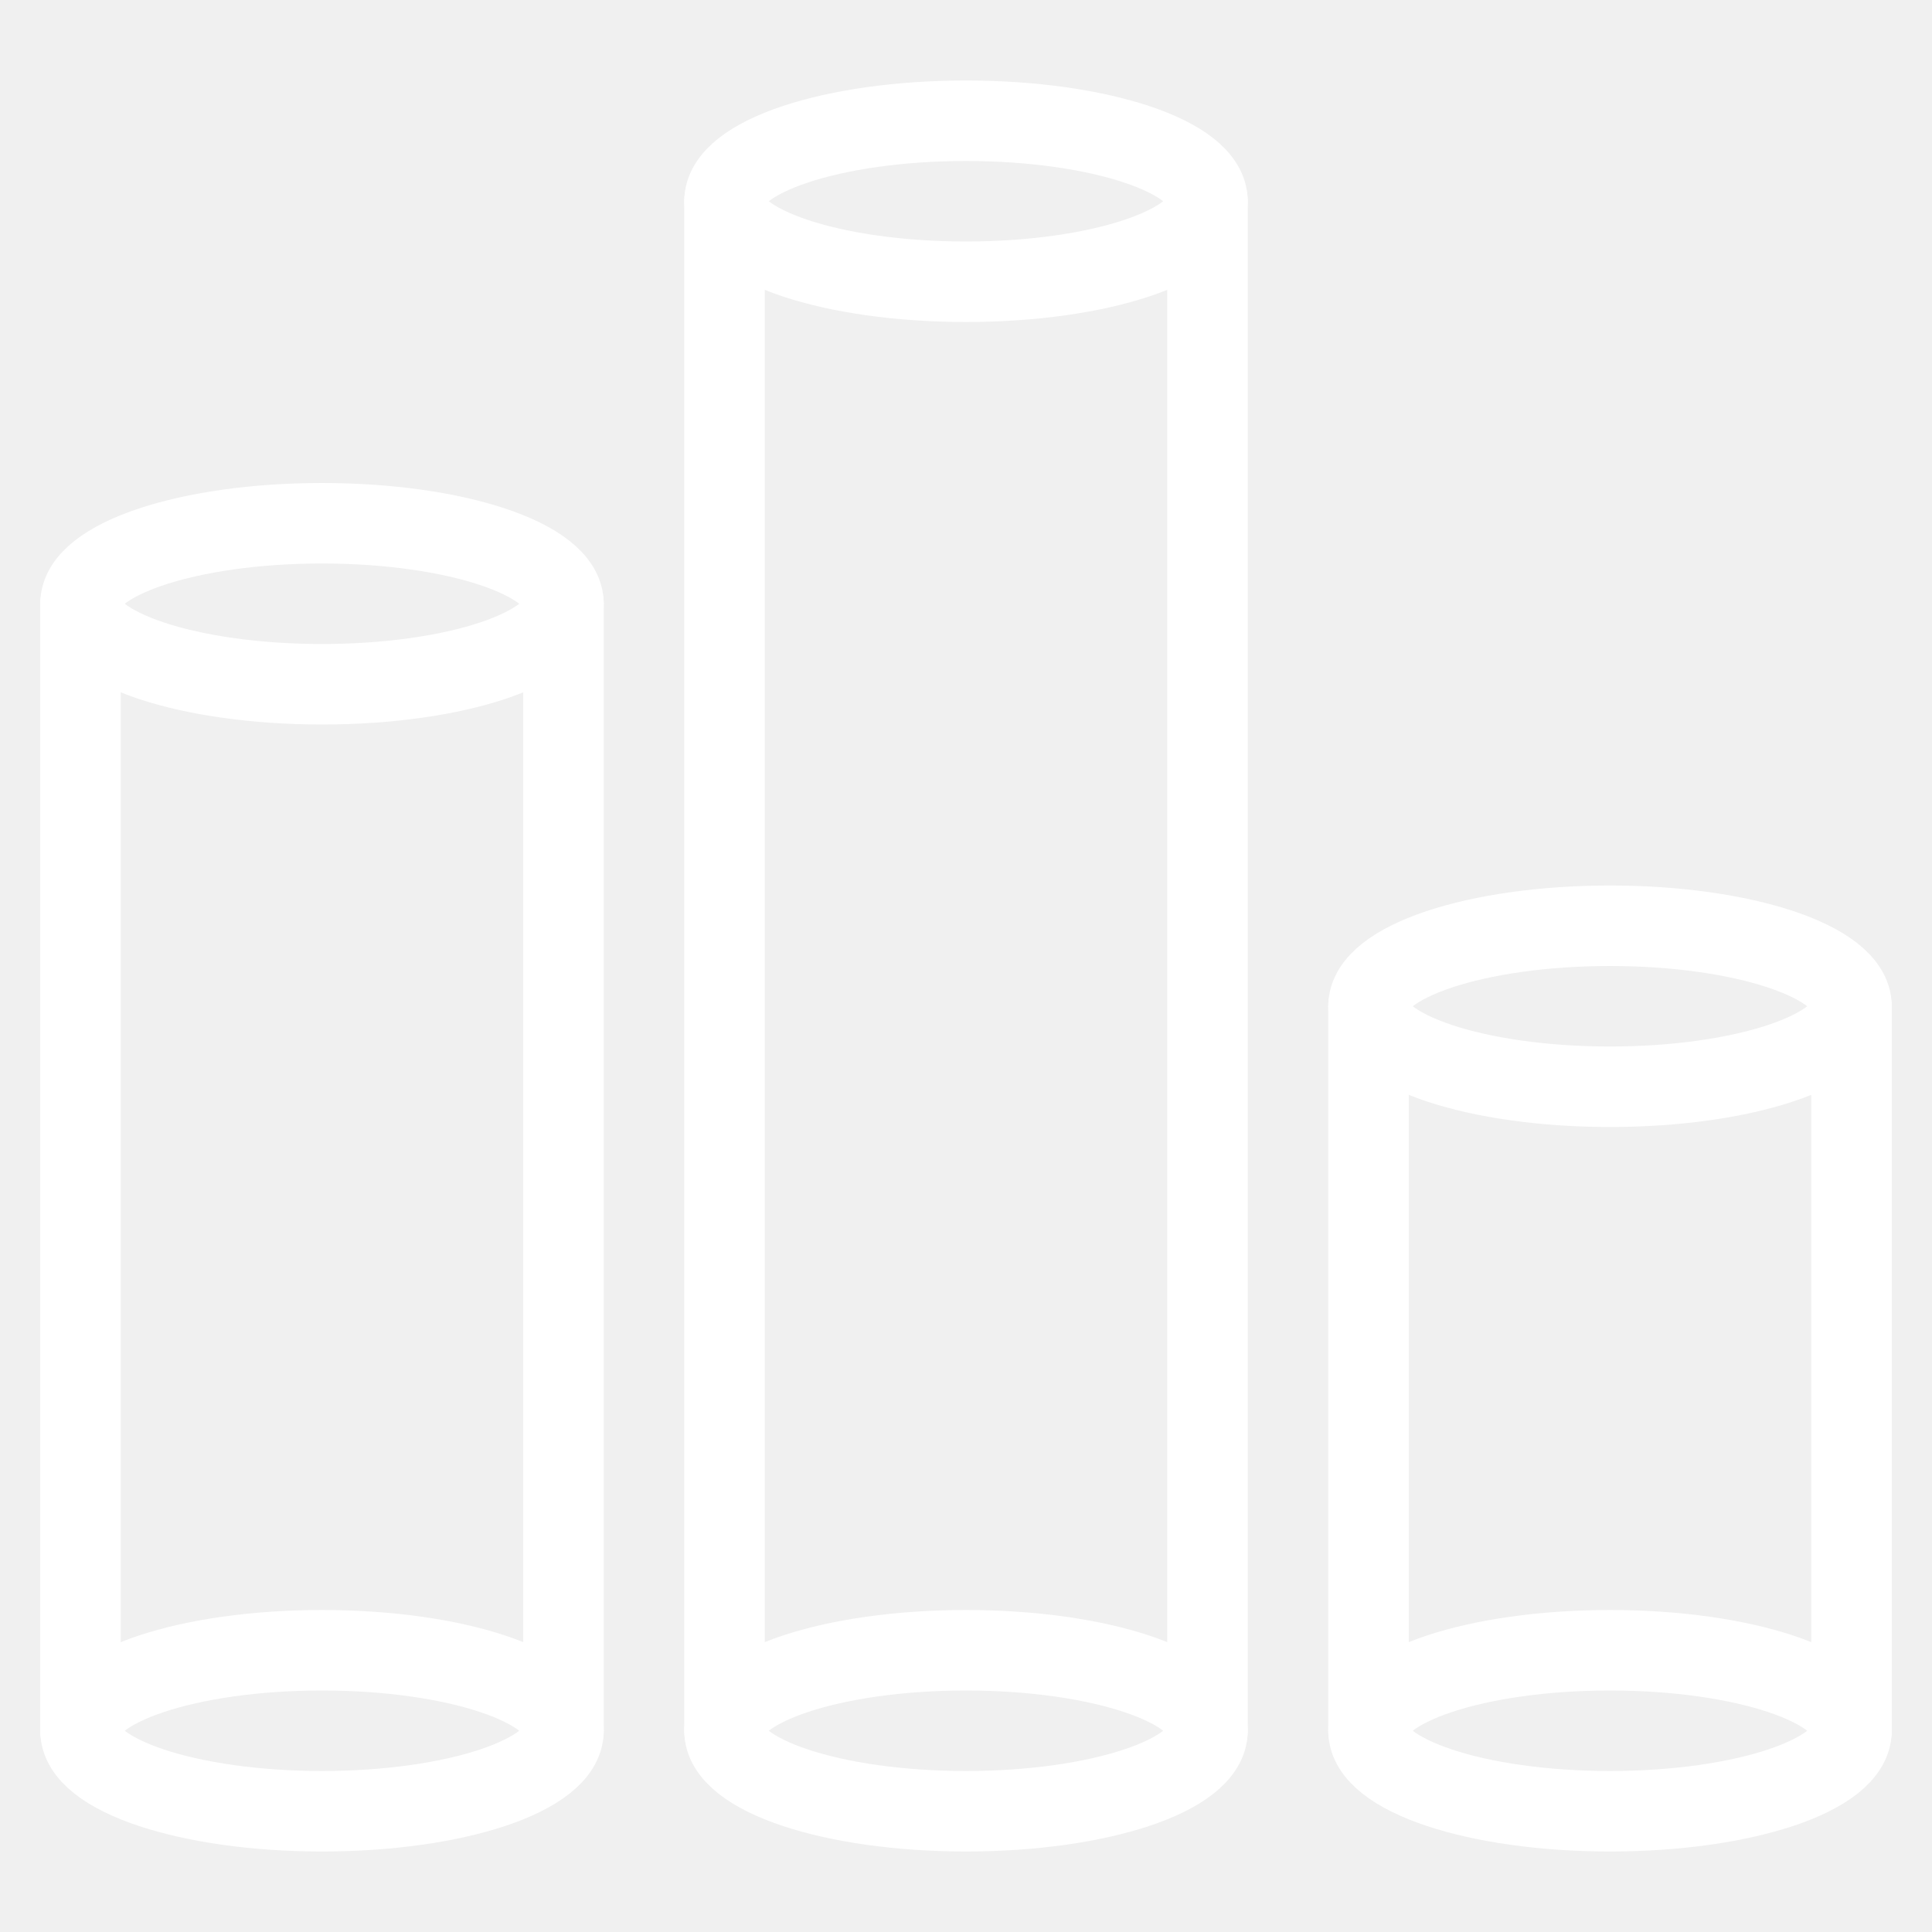
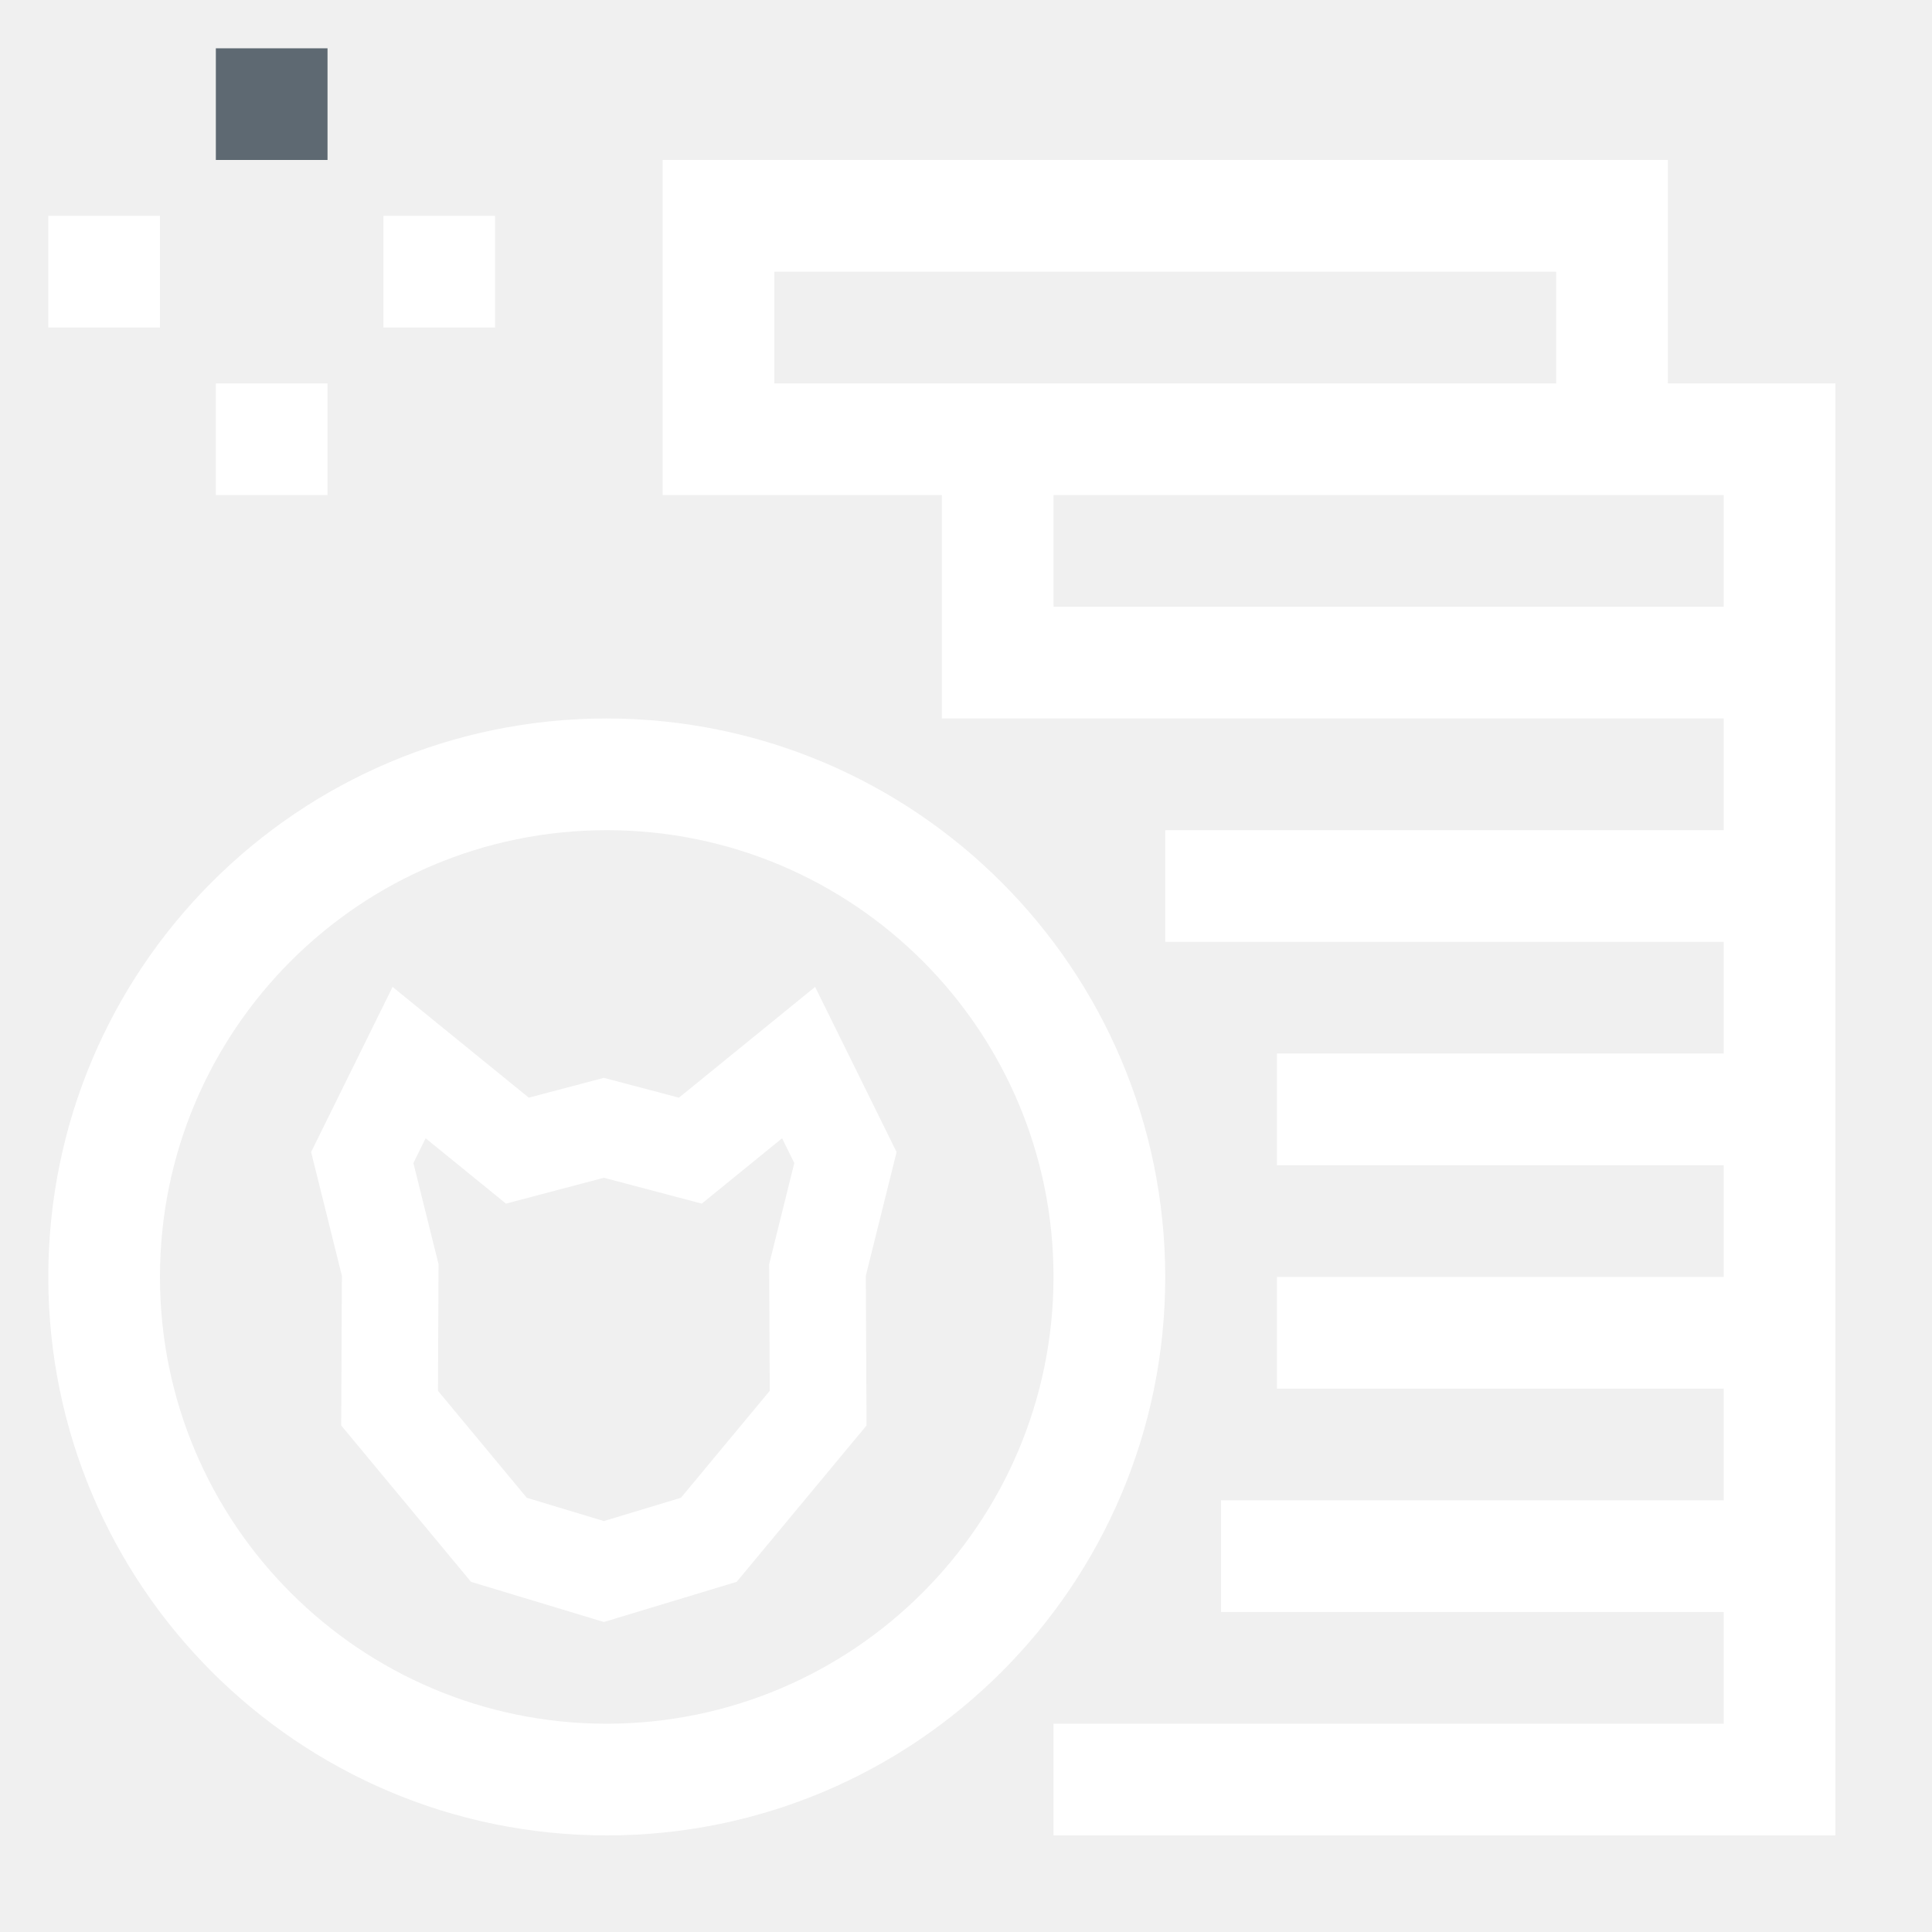
- <svg xmlns="http://www.w3.org/2000/svg" viewBox="0 0 48 48" enable-background="new 0 0 48 48">
-   <style type="text/css">.st0{fill:none;stroke:#FFFFFF;stroke-width:2;stroke-linecap:round;stroke-linejoin:round;stroke-miterlimit:10;}</style>
-   <ellipse class="st0" cx="8" cy="15" rx="6" ry="2" />
-   <ellipse class="st0" cx="8" cy="43" rx="6" ry="2" />
-   <path class="st0" d="M2 15v28m12-28v28" />
-   <ellipse class="st0" cx="24" cy="5" rx="6" ry="2" />
-   <ellipse class="st0" cx="24" cy="43" rx="6" ry="2" />
-   <path class="st0" d="M18 5v38m12-38v38" />
-   <ellipse class="st0" cx="40" cy="25" rx="6" ry="2" />
-   <ellipse class="st0" cx="40" cy="43" rx="6" ry="2" />
-   <path class="st0" d="M34 25v18m12-18v18" />
+ <svg xmlns="http://www.w3.org/2000/svg" width="40px" height="40px" viewBox="0 0 40 40" version="1.1">
+   <g id="top100_white" stroke="none" stroke-width="1" fill="none" fill-rule="evenodd">
+     <g id="001-litecoin-1" transform="translate(1, 1)" fill-rule="nonzero">
+       <path d="M11.562,13.875 C5.177,13.875 0,19.052 0,25.438 C0,31.823 5.177,37 11.562,37 C17.948,37 23.125,31.823 23.125,25.438 C23.118,19.055 17.945,13.882 11.562,13.875 Z M11.562,34.688 C6.454,34.688 2.312,30.546 2.312,25.438 C2.312,20.329 6.454,16.188 11.562,16.188 C16.671,16.188 20.812,20.329 20.812,25.438 C20.807,30.544 16.669,34.682 11.562,34.688 Z" id="Shape" fill="#FFFFFF" />
+       <path d="M33.531,6.938 L33.531,2.312 L12.719,2.312 L12.719,9.25 L18.5,9.25 L18.5,13.875 L34.688,13.875 L34.688,16.188 L23.125,16.188 L23.125,18.5 L34.688,18.5 L34.688,20.812 L25.438,20.812 L25.438,23.125 L34.688,23.125 L34.688,25.438 L25.438,25.438 L25.438,27.75 L34.688,27.75 L34.688,30.062 L24.281,30.062 L24.281,32.375 L34.688,32.375 L34.688,34.688 L20.812,34.688 L20.812,37 L37,37 L37,6.938 L33.531,6.938 Z M15.031,6.938 L15.031,4.625 L31.219,4.625 L31.219,6.938 L15.031,6.938 Z M34.688,11.562 L20.812,11.562 L20.812,9.25 L34.688,9.25 L34.688,11.562 Z" id="Shape" fill="#FFFFFF" />
+       <rect id="Rectangle" fill="#5E6972" x="3.469" y="0" width="2.312" height="2.312" />
+       <rect id="Rectangle" fill="#FFFFFF" x="0" y="3.469" width="2.312" height="2.312" />
+       <rect id="Rectangle" fill="#FFFFFF" x="6.938" y="3.469" width="2.312" height="2.312" />
+       <rect id="Rectangle" fill="#FFFFFF" x="3.469" y="6.938" width="2.312" height="2.312" />
+     </g>
+     <polygon id="Stroke-61" stroke="#FFFFFF" stroke-width="2" points="17.504 23.966 16.534 22 14.293 23.823 12.502 23.35 10.712 23.823 8.47 22 7.5 23.966 8.079 26.294 8.066 29.154 10.329 31.88 12.502 32.537 14.675 31.88 16.939 29.154 16.925 26.294" />
+   </g>
</svg>
